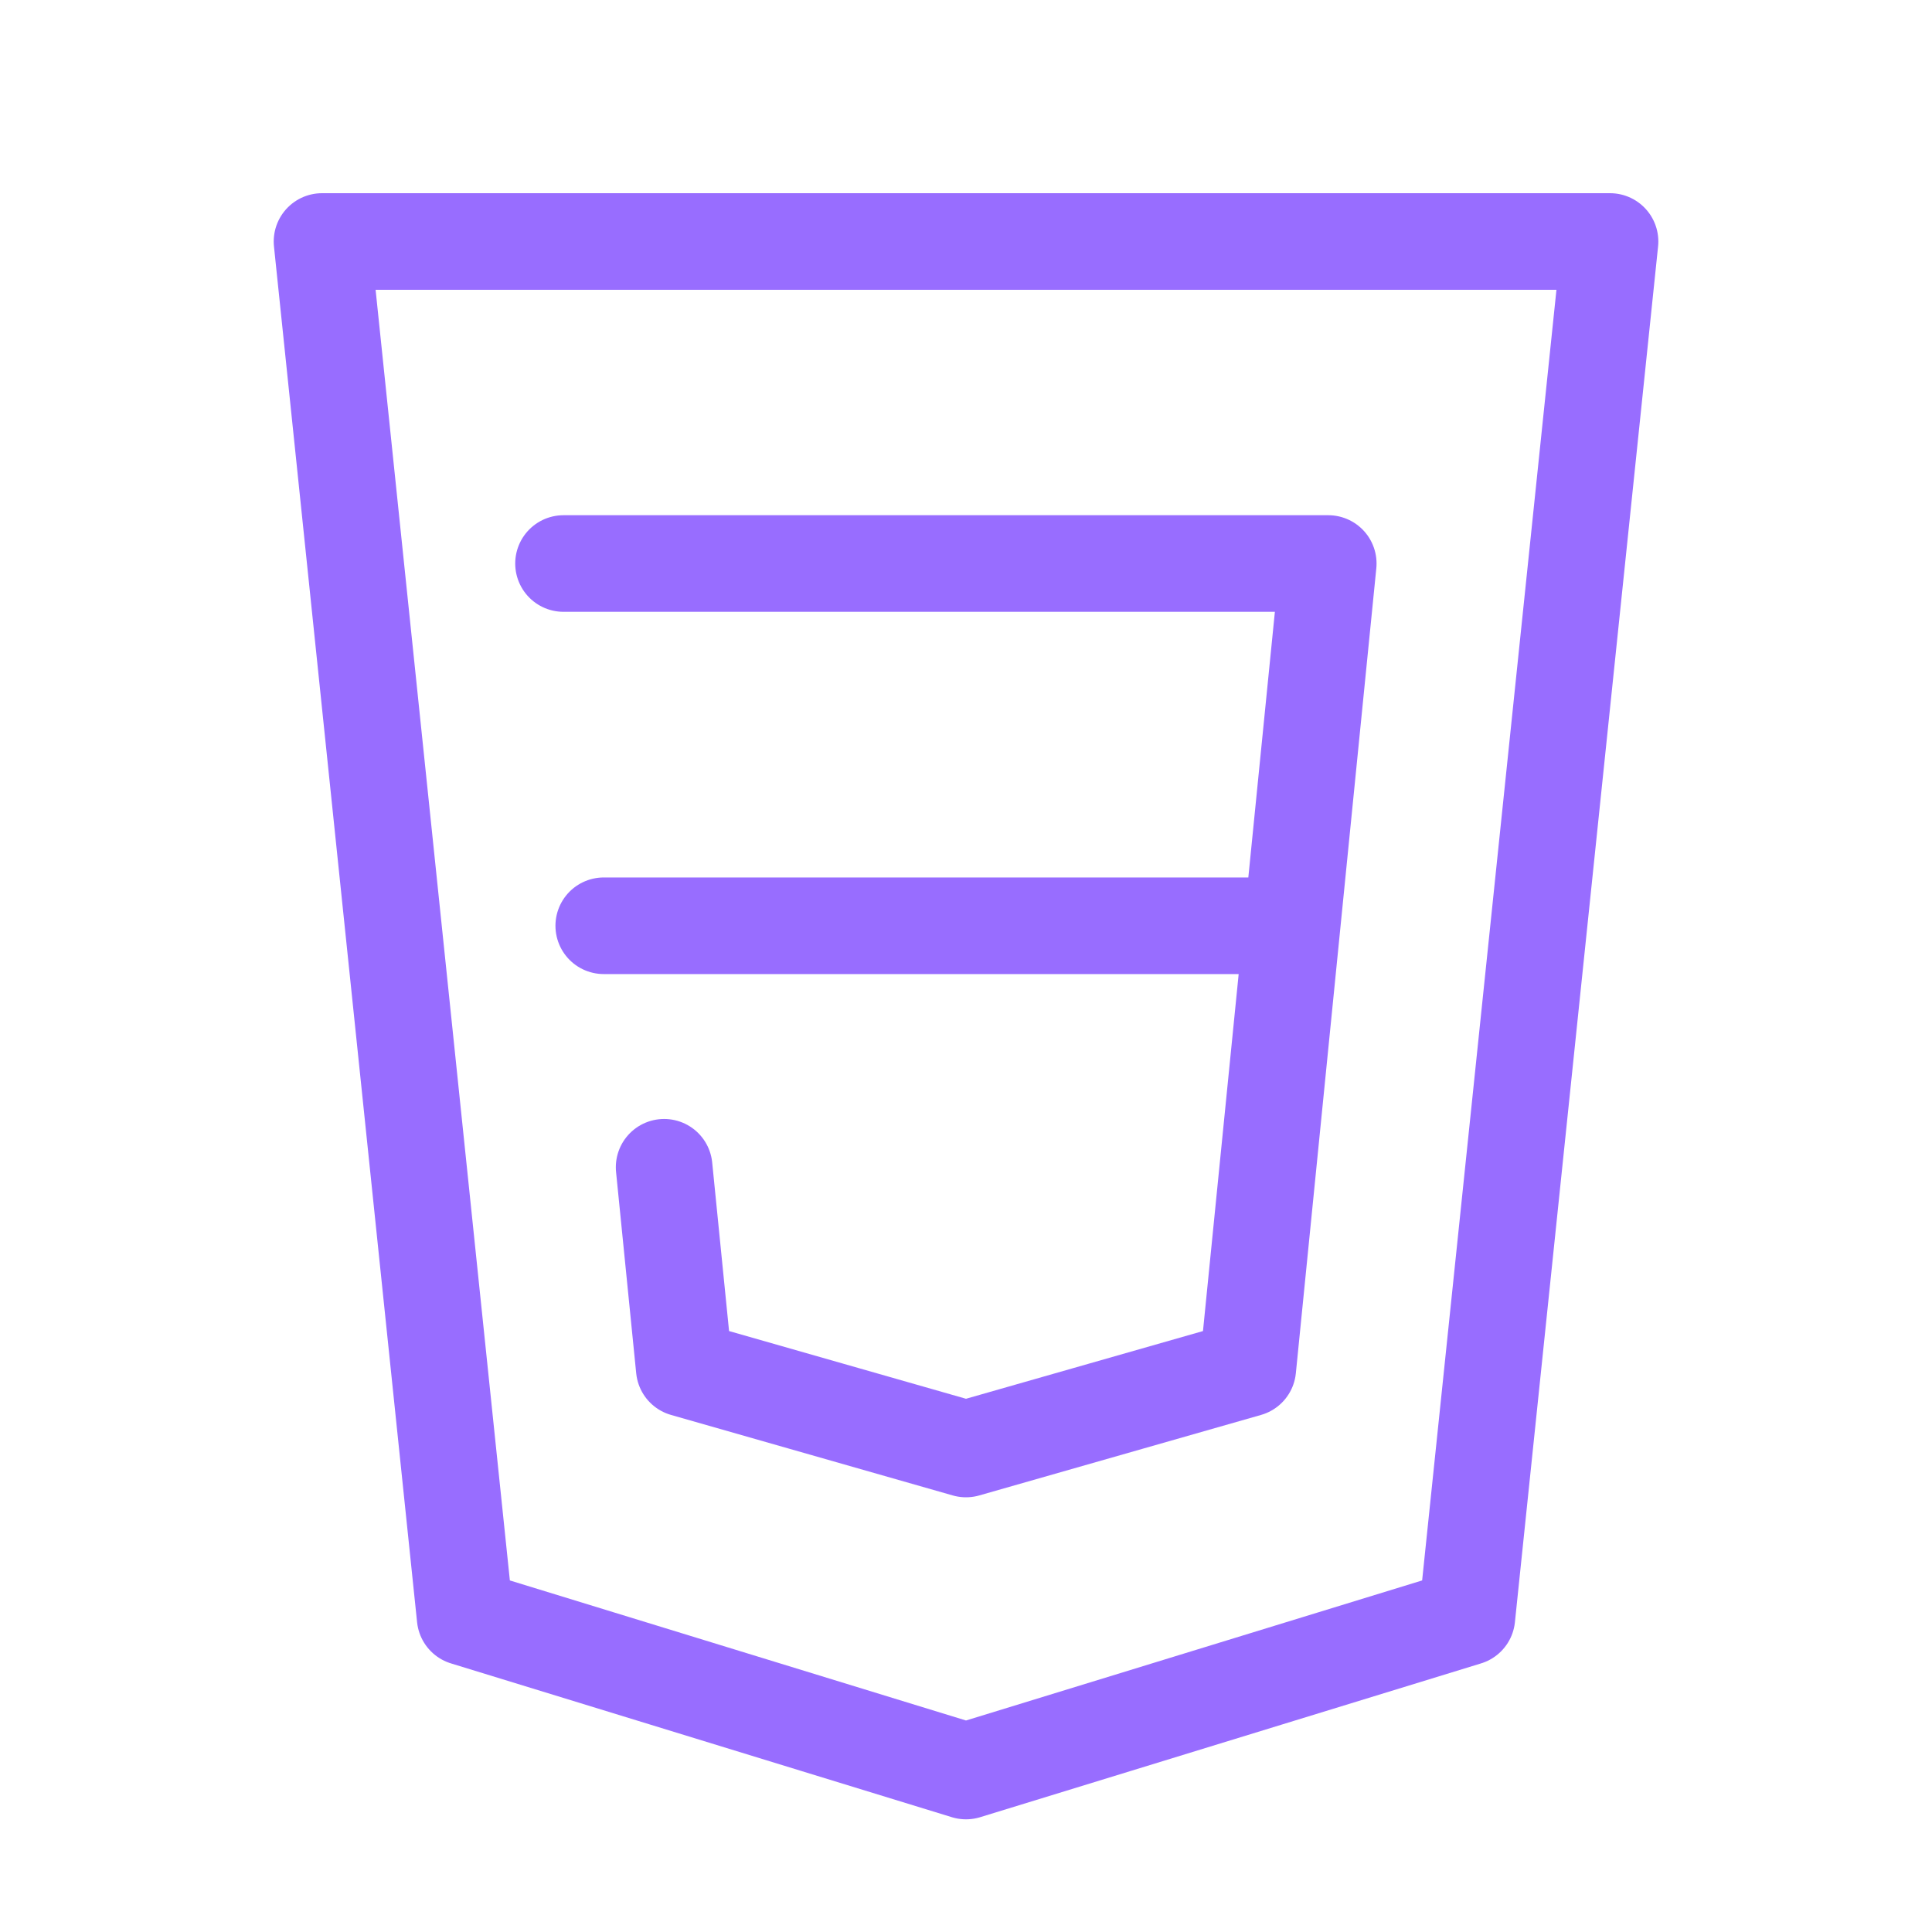
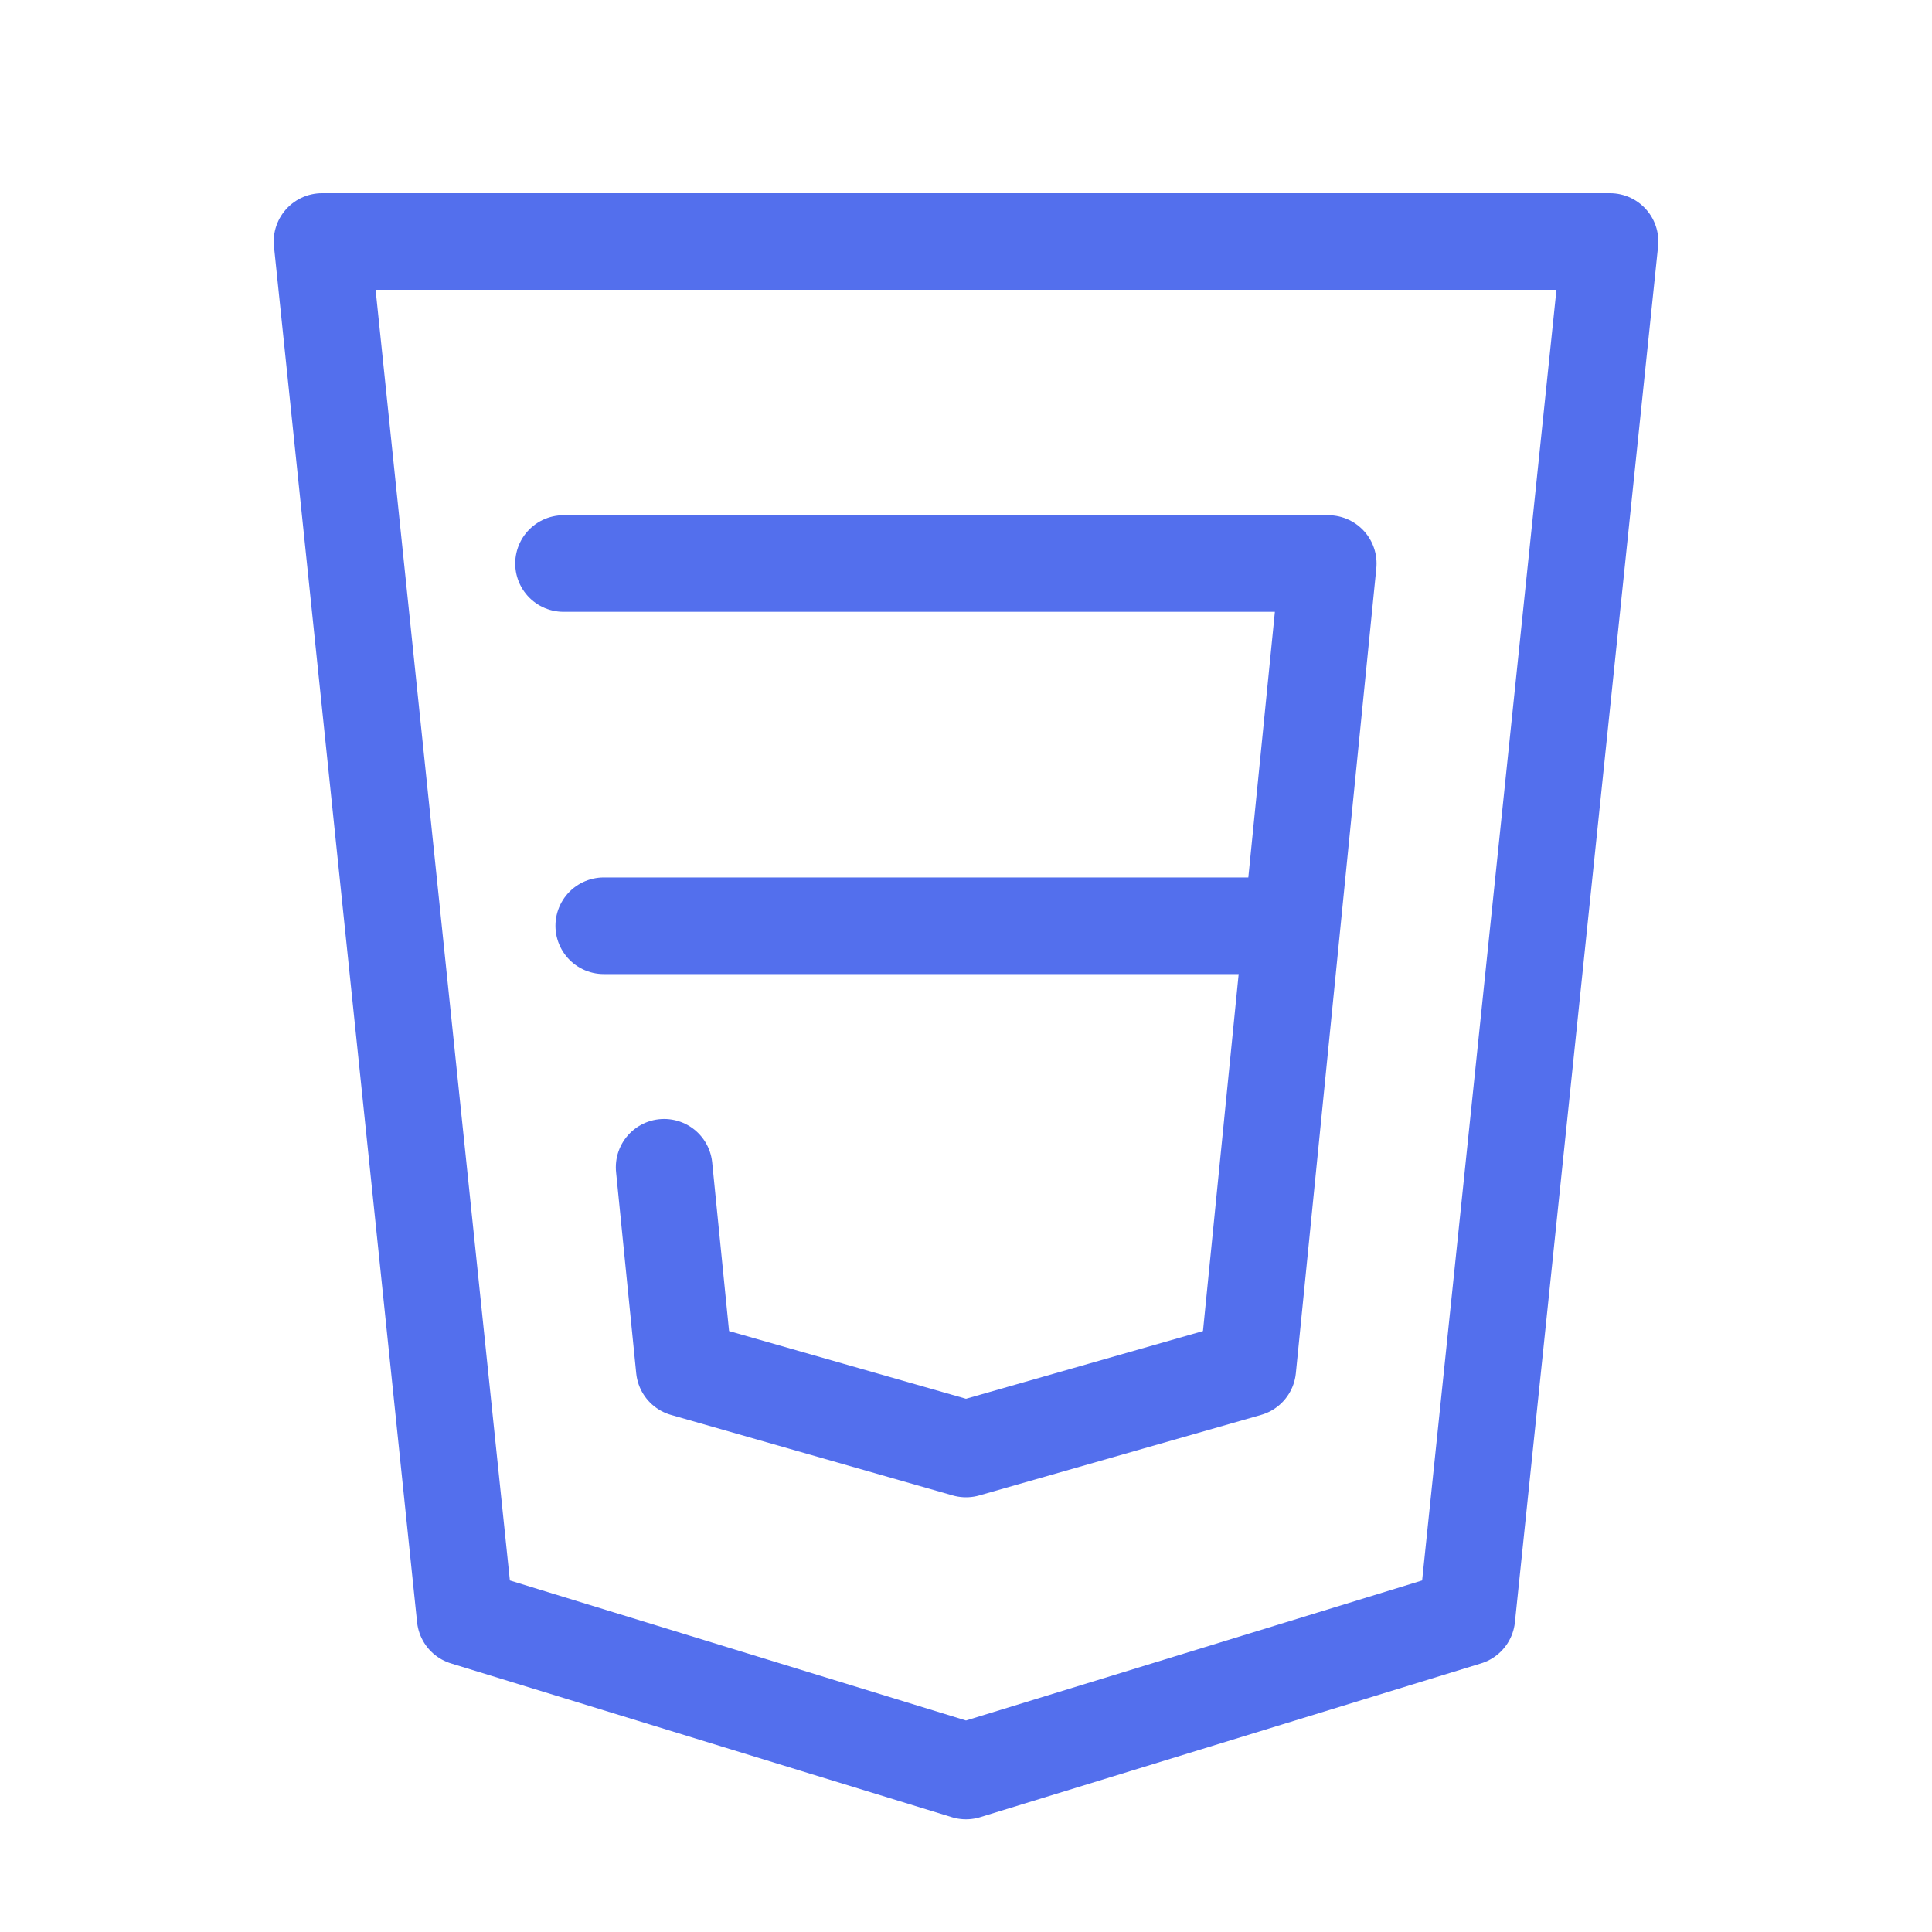
<svg xmlns="http://www.w3.org/2000/svg" width="40" height="40" viewBox="0 0 40 40" fill="none">
-   <path d="M6.667 5L9.63 33.483L20 36.667L30.37 33.483L33.334 5H6.667Z" stroke="#986DFF" stroke-width="2" stroke-linecap="round" stroke-linejoin="round" />
-   <path d="M11.667 11.667H27.5L25.834 28.333L20 30L14.167 28.333L13.75 24.167M26.667 19.167H12.5" stroke="#986DFF" stroke-width="2" stroke-linecap="round" stroke-linejoin="round" />
+   <path d="M6.667 5L9.63 33.483L20 36.667L30.37 33.483L33.334 5H6.667Z" stroke="#536fed" stroke-width="2" stroke-linecap="round" stroke-linejoin="round" />
+   <path d="M11.667 11.667H27.5L25.834 28.333L20 30L14.167 28.333L13.75 24.167M26.667 19.167H12.5" stroke="#536fed" stroke-width="2" stroke-linecap="round" stroke-linejoin="round" />
</svg>
